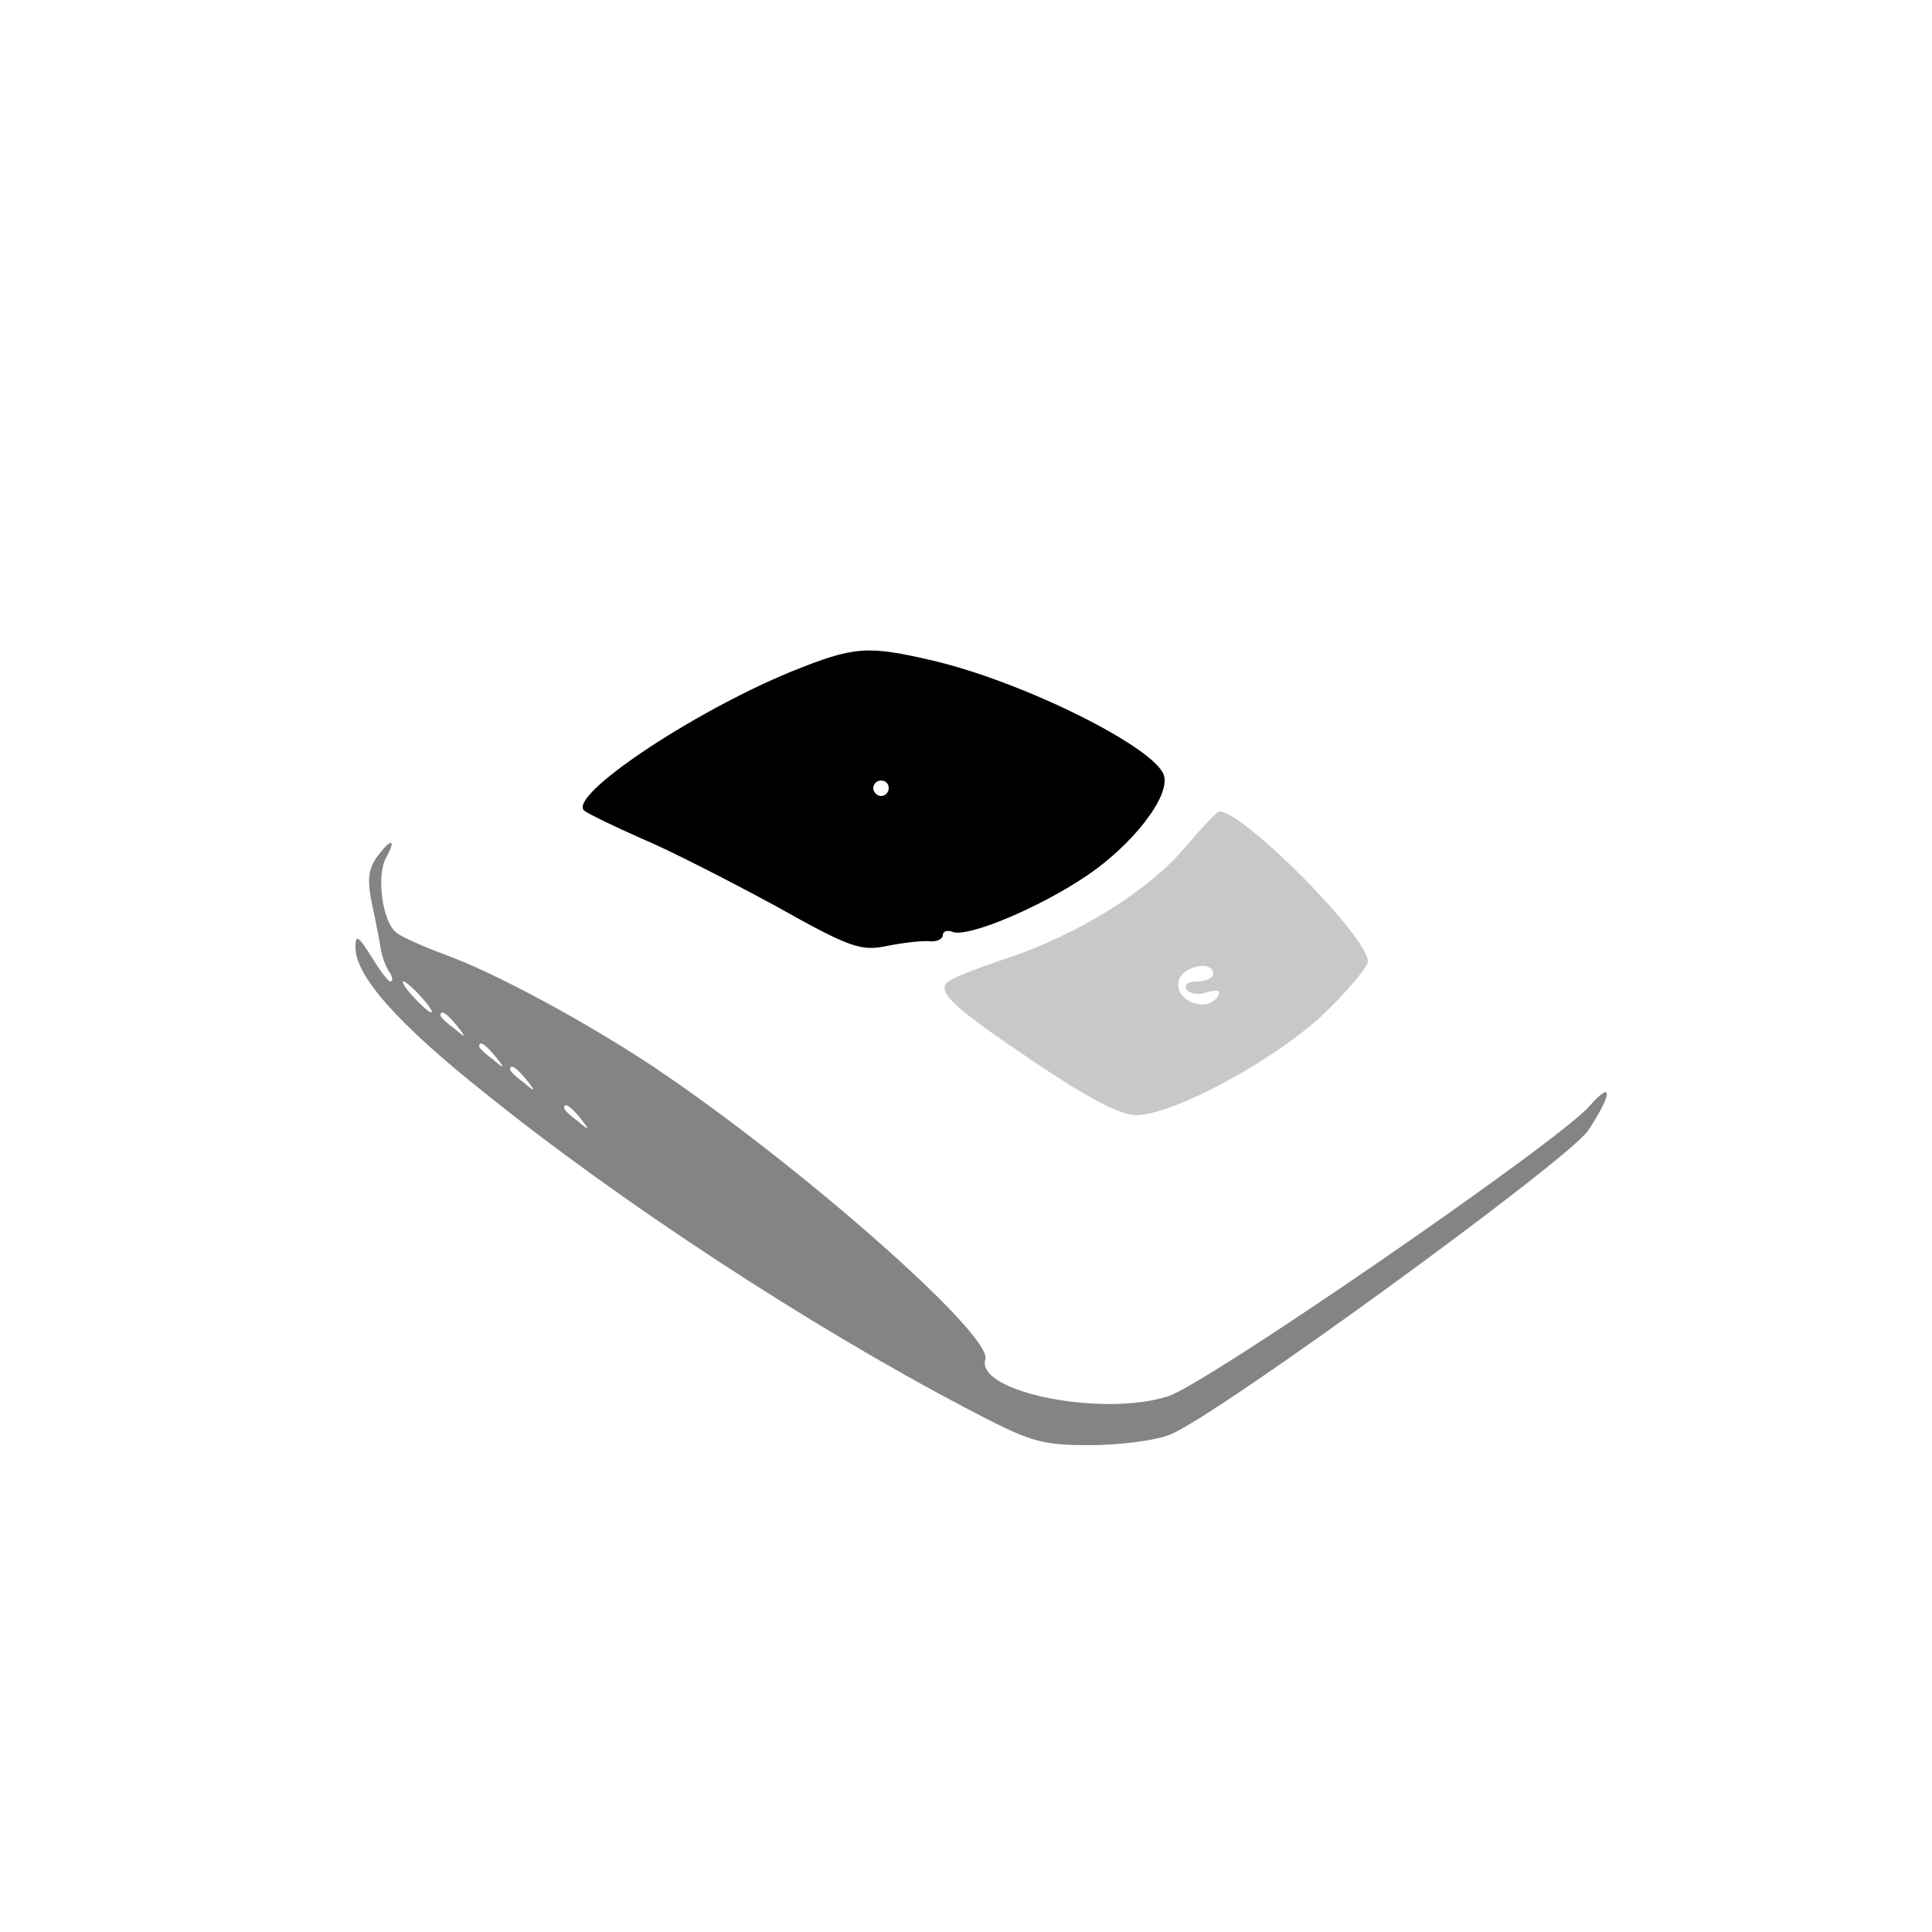
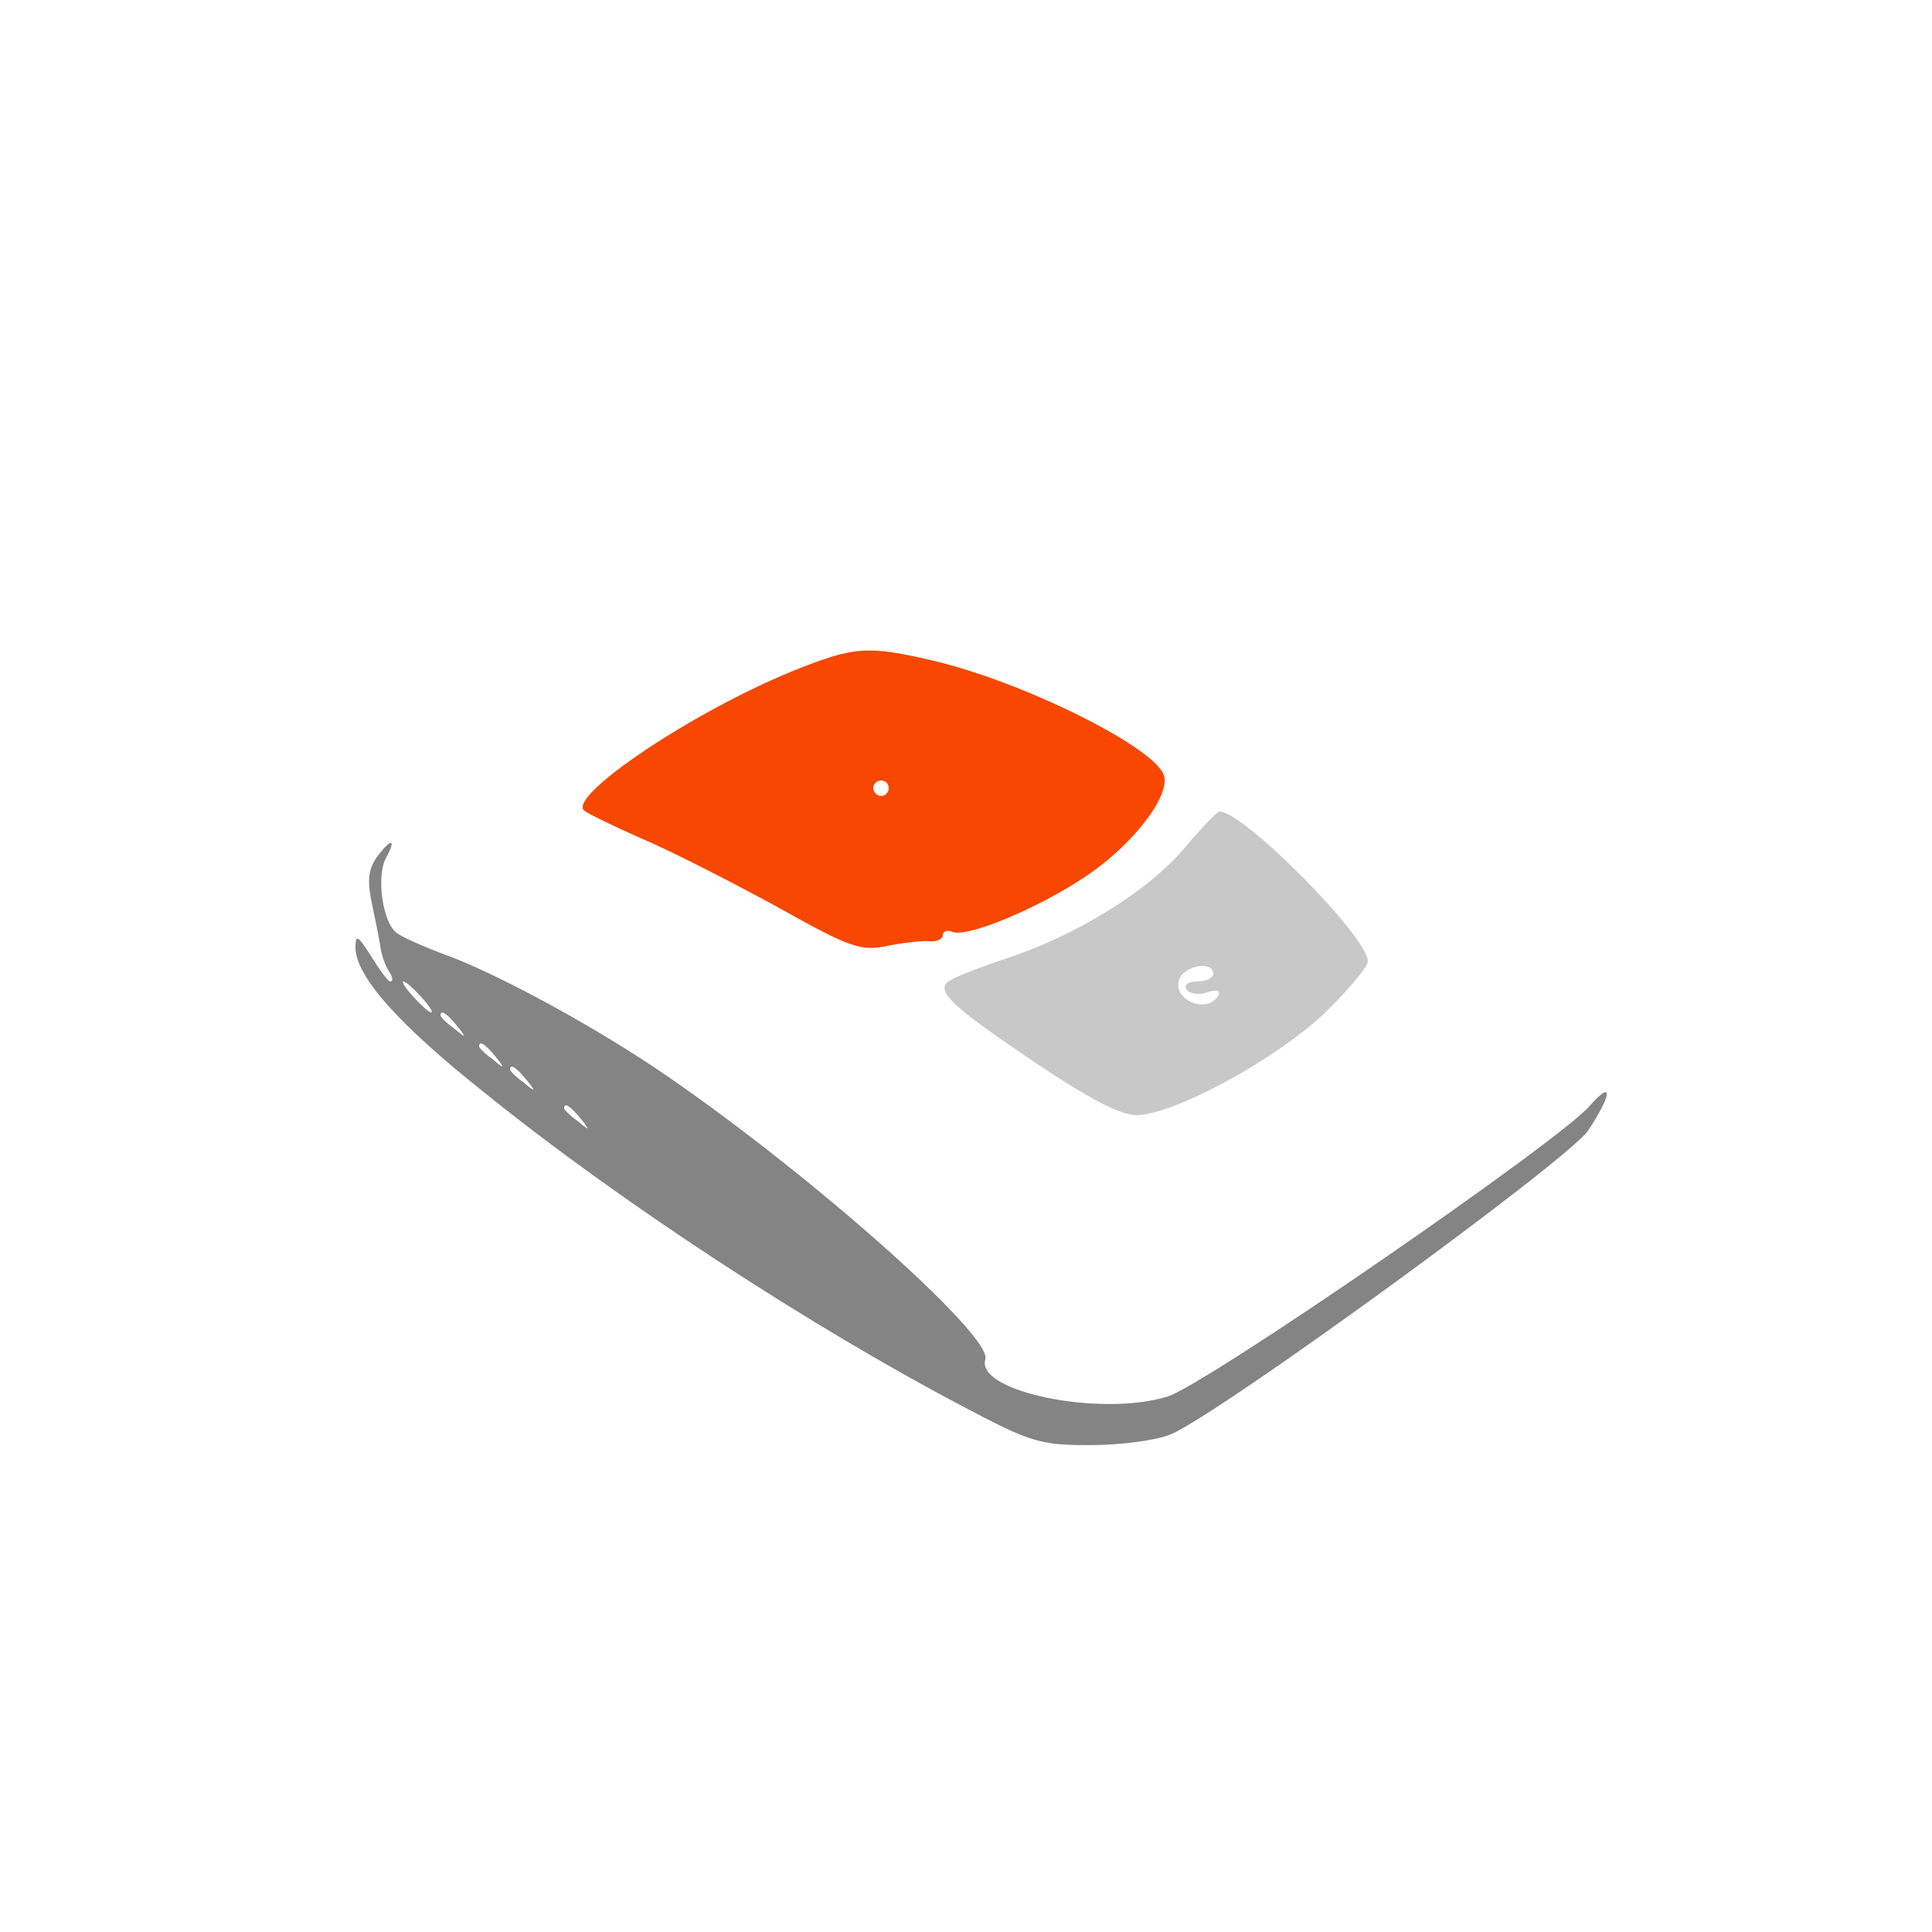
<svg xmlns="http://www.w3.org/2000/svg" version="1.0" width="250pt" height="250pt" viewBox="0 0 250 250" preserveAspectRatio="xMidYMid meet">
  <g transform="translate(0,250) scale(0.1,-0.1)" fill="#000000" stroke="none">
-     <path d="M1024 1631 c-129 -53 -290 -161 -268 -180 5 -4 38 -20 74 -36 36 -15 114 -55 173 -87 98 -55 111 -59 145 -52 20 4 45 7 55 6 9 -1 17 3 17 8 0 5 6 7 13 4 20 -7 111 31 172 72 60 40 110 104 101 131 -12 36 -180 120 -298 148 -86 20 -102 19 -184 -14z m126 -151 c0 -5 -4 -10 -10 -10 -5 0 -10 5 -10 10 0 6 5 10 10 10 6 0 10 -4 10 -10z" />
+     <path d="M1024 1631 c-129 -53 -290 -161 -268 -180 5 -4 38 -20 74 -36 36 -15 114 -55 173 -87 98 -55 111 -59 145 -52 20 4 45 7 55 6 9 -1 17 3 17 8 0 5 6 7 13 4 20 -7 111 31 172 72 60 40 110 104 101 131 -12 36 -180 120 -298 148 -86 20 -102 19 -184 -14z m126 -151 c0 -5 -4 -10 -10 -10 -5 0 -10 5 -10 10 0 6 5 10 10 10 6 0 10 -4 10 -10z" fill="#f74700" />
    <path d="M1533 1403 c-47 -56 -141 -114 -233 -144 -36 -12 -69 -25 -74 -30 -14 -13 8 -33 115 -105 67 -45 109 -67 129 -67 48 0 179 71 243 131 31 30 57 61 57 68 0 32 -161 194 -192 194 -3 0 -23 -21 -45 -47z m37 -163 c0 -5 -9 -10 -21 -10 -11 0 -17 -4 -14 -10 4 -6 16 -8 27 -4 14 4 18 2 14 -5 -15 -24 -60 -4 -50 22 7 18 44 24 44 7z" fill="#c8c8c8" />
    <path d="M487 1390 c-11 -16 -12 -31 -5 -63 5 -23 10 -49 11 -57 2 -9 6 -21 11 -28 4 -6 5 -12 1 -12 -3 0 -14 15 -25 33 -17 27 -20 28 -20 11 0 -37 55 -99 167 -188 176 -142 421 -302 621 -407 85 -45 98 -49 162 -49 39 0 86 6 105 14 64 27 513 354 540 393 31 47 33 67 2 32 -38 -45 -497 -361 -546 -376 -86 -27 -249 6 -236 48 10 31 -239 251 -430 379 -89 59 -206 122 -270 145 -27 10 -56 23 -62 28 -18 14 -26 72 -14 96 15 27 7 27 -12 1z m58 -180 c10 -11 16 -20 13 -20 -3 0 -13 9 -23 20 -10 11 -16 20 -13 20 3 0 13 -9 23 -20z m46 -37 c13 -16 12 -17 -3 -4 -10 7 -18 15 -18 17 0 8 8 3 21 -13z m50 -40 c13 -16 12 -17 -3 -4 -10 7 -18 15 -18 17 0 8 8 3 21 -13z m40 -30 c13 -16 12 -17 -3 -4 -10 7 -18 15 -18 17 0 8 8 3 21 -13z m70 -50 c13 -16 12 -17 -3 -4 -10 7 -18 15 -18 17 0 8 8 3 21 -13z" fill="#848484" />
  </g>
</svg>
